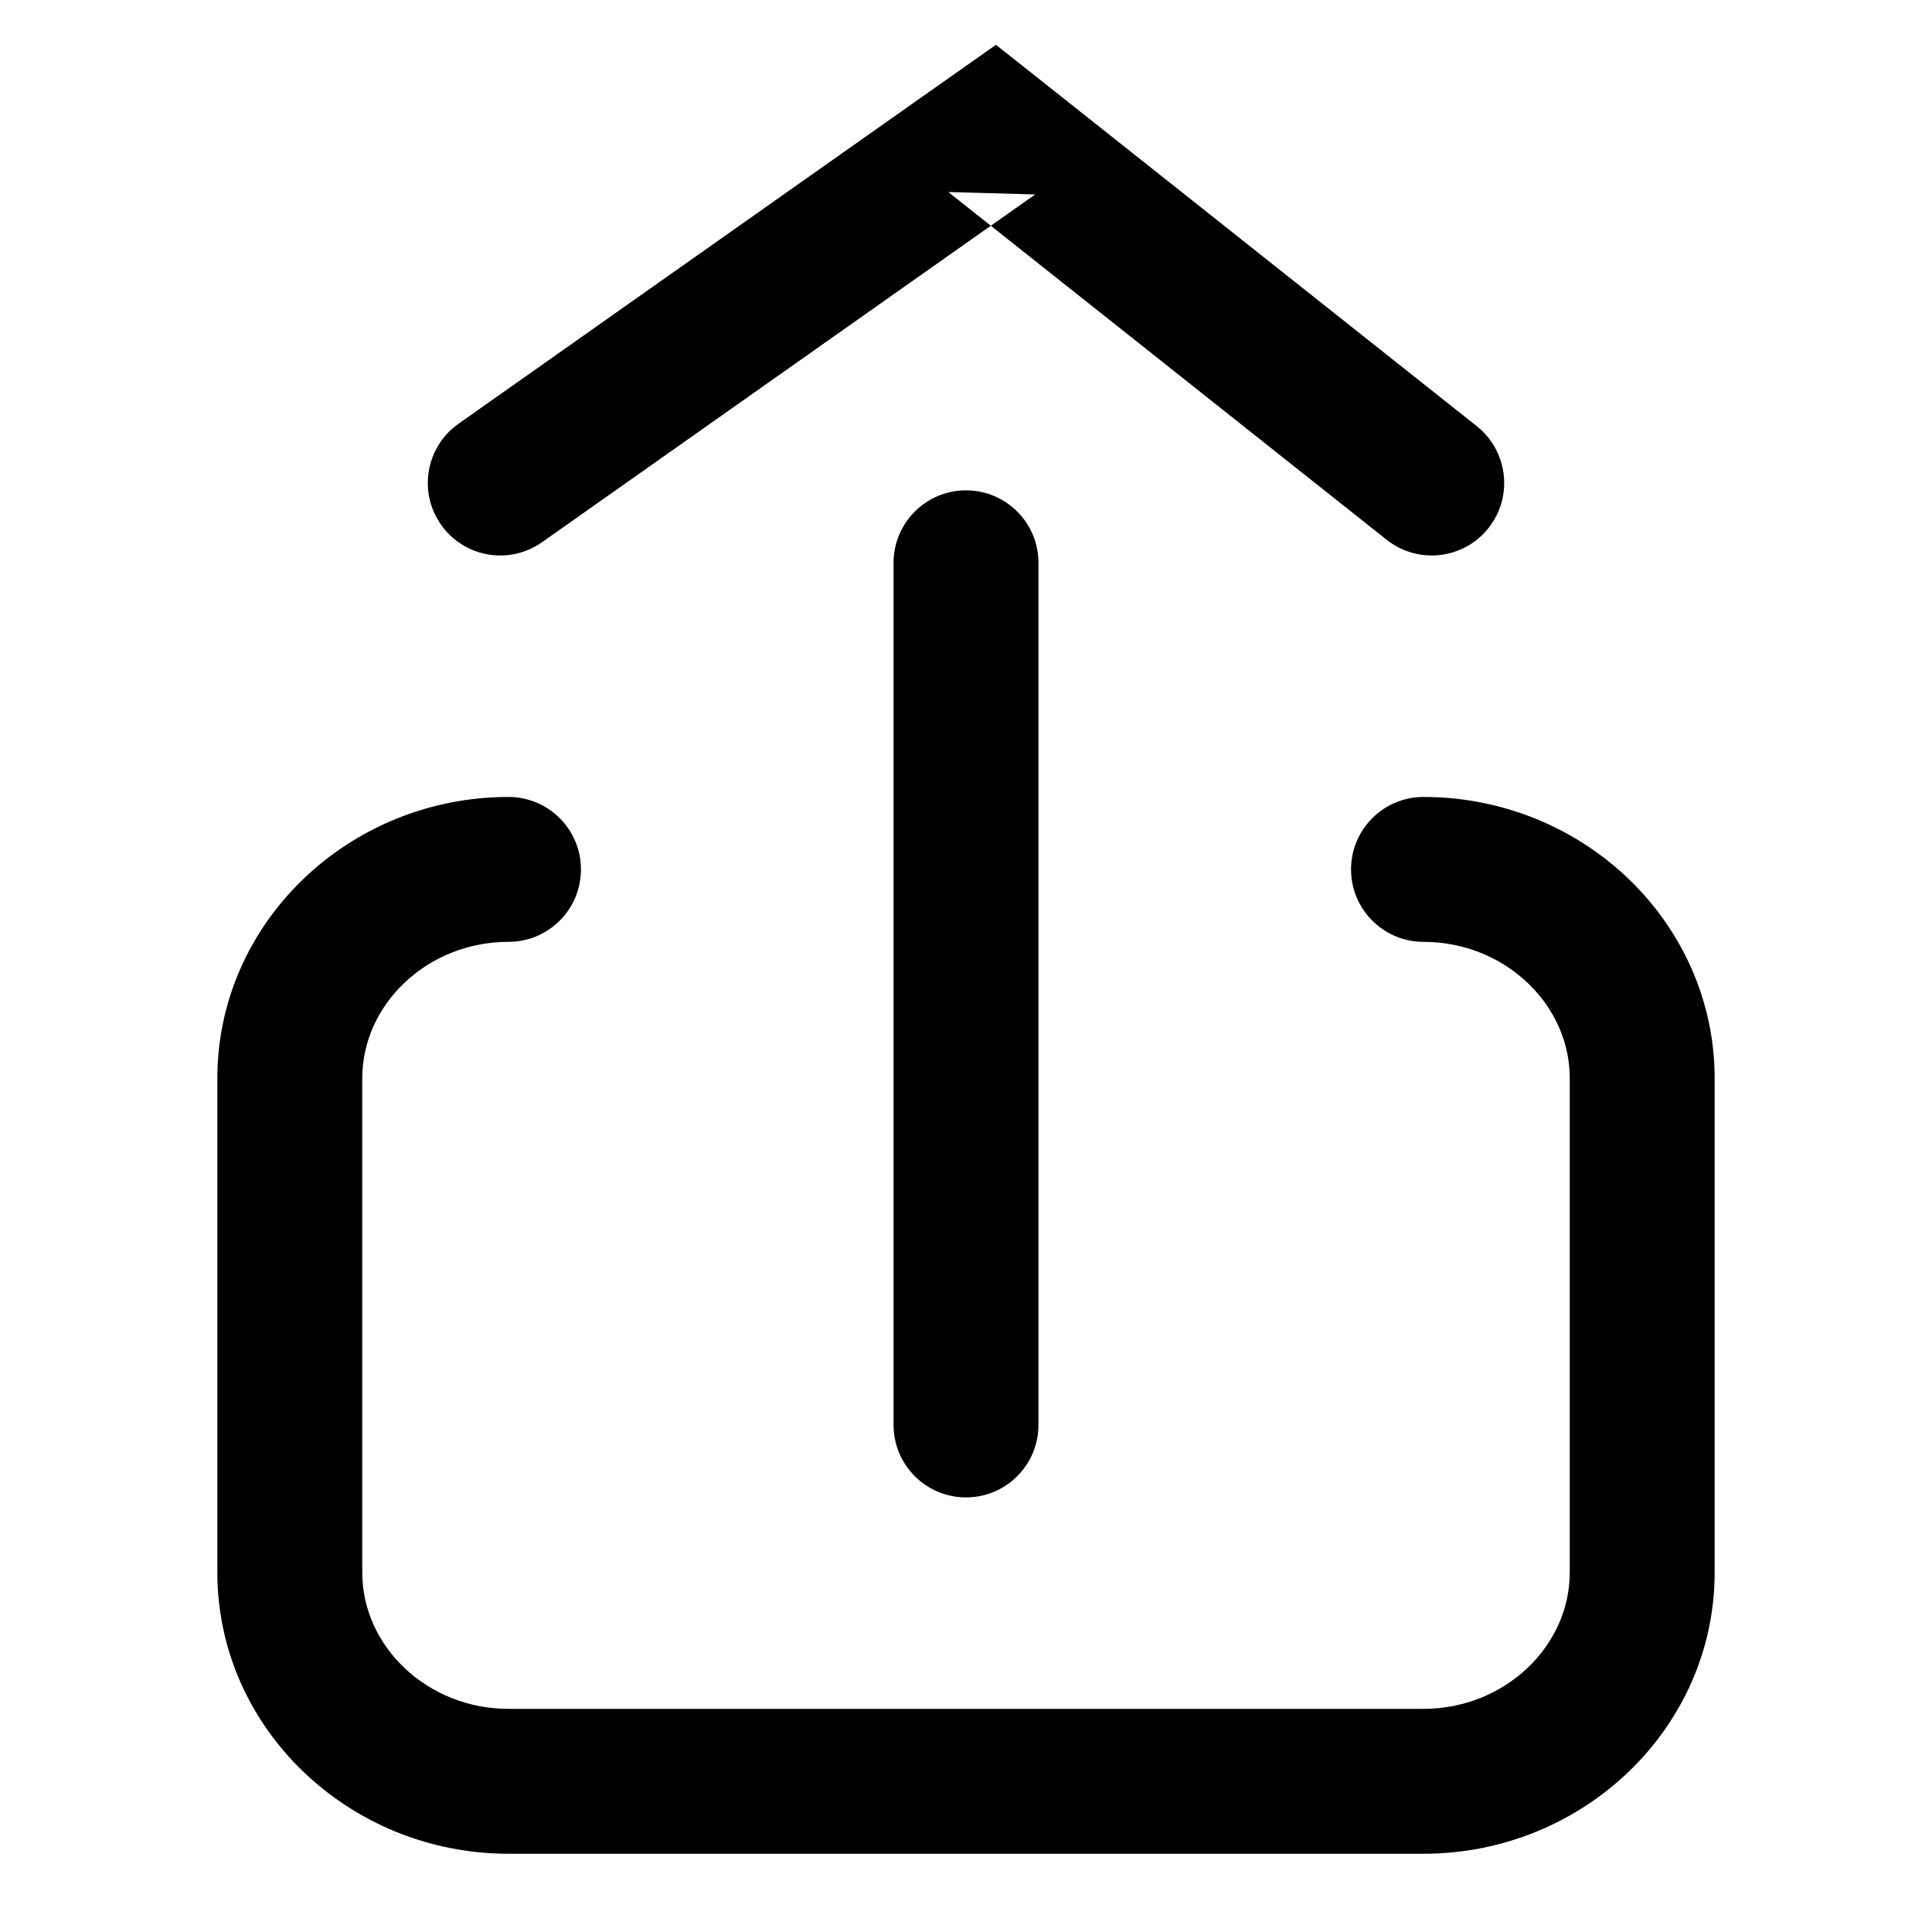
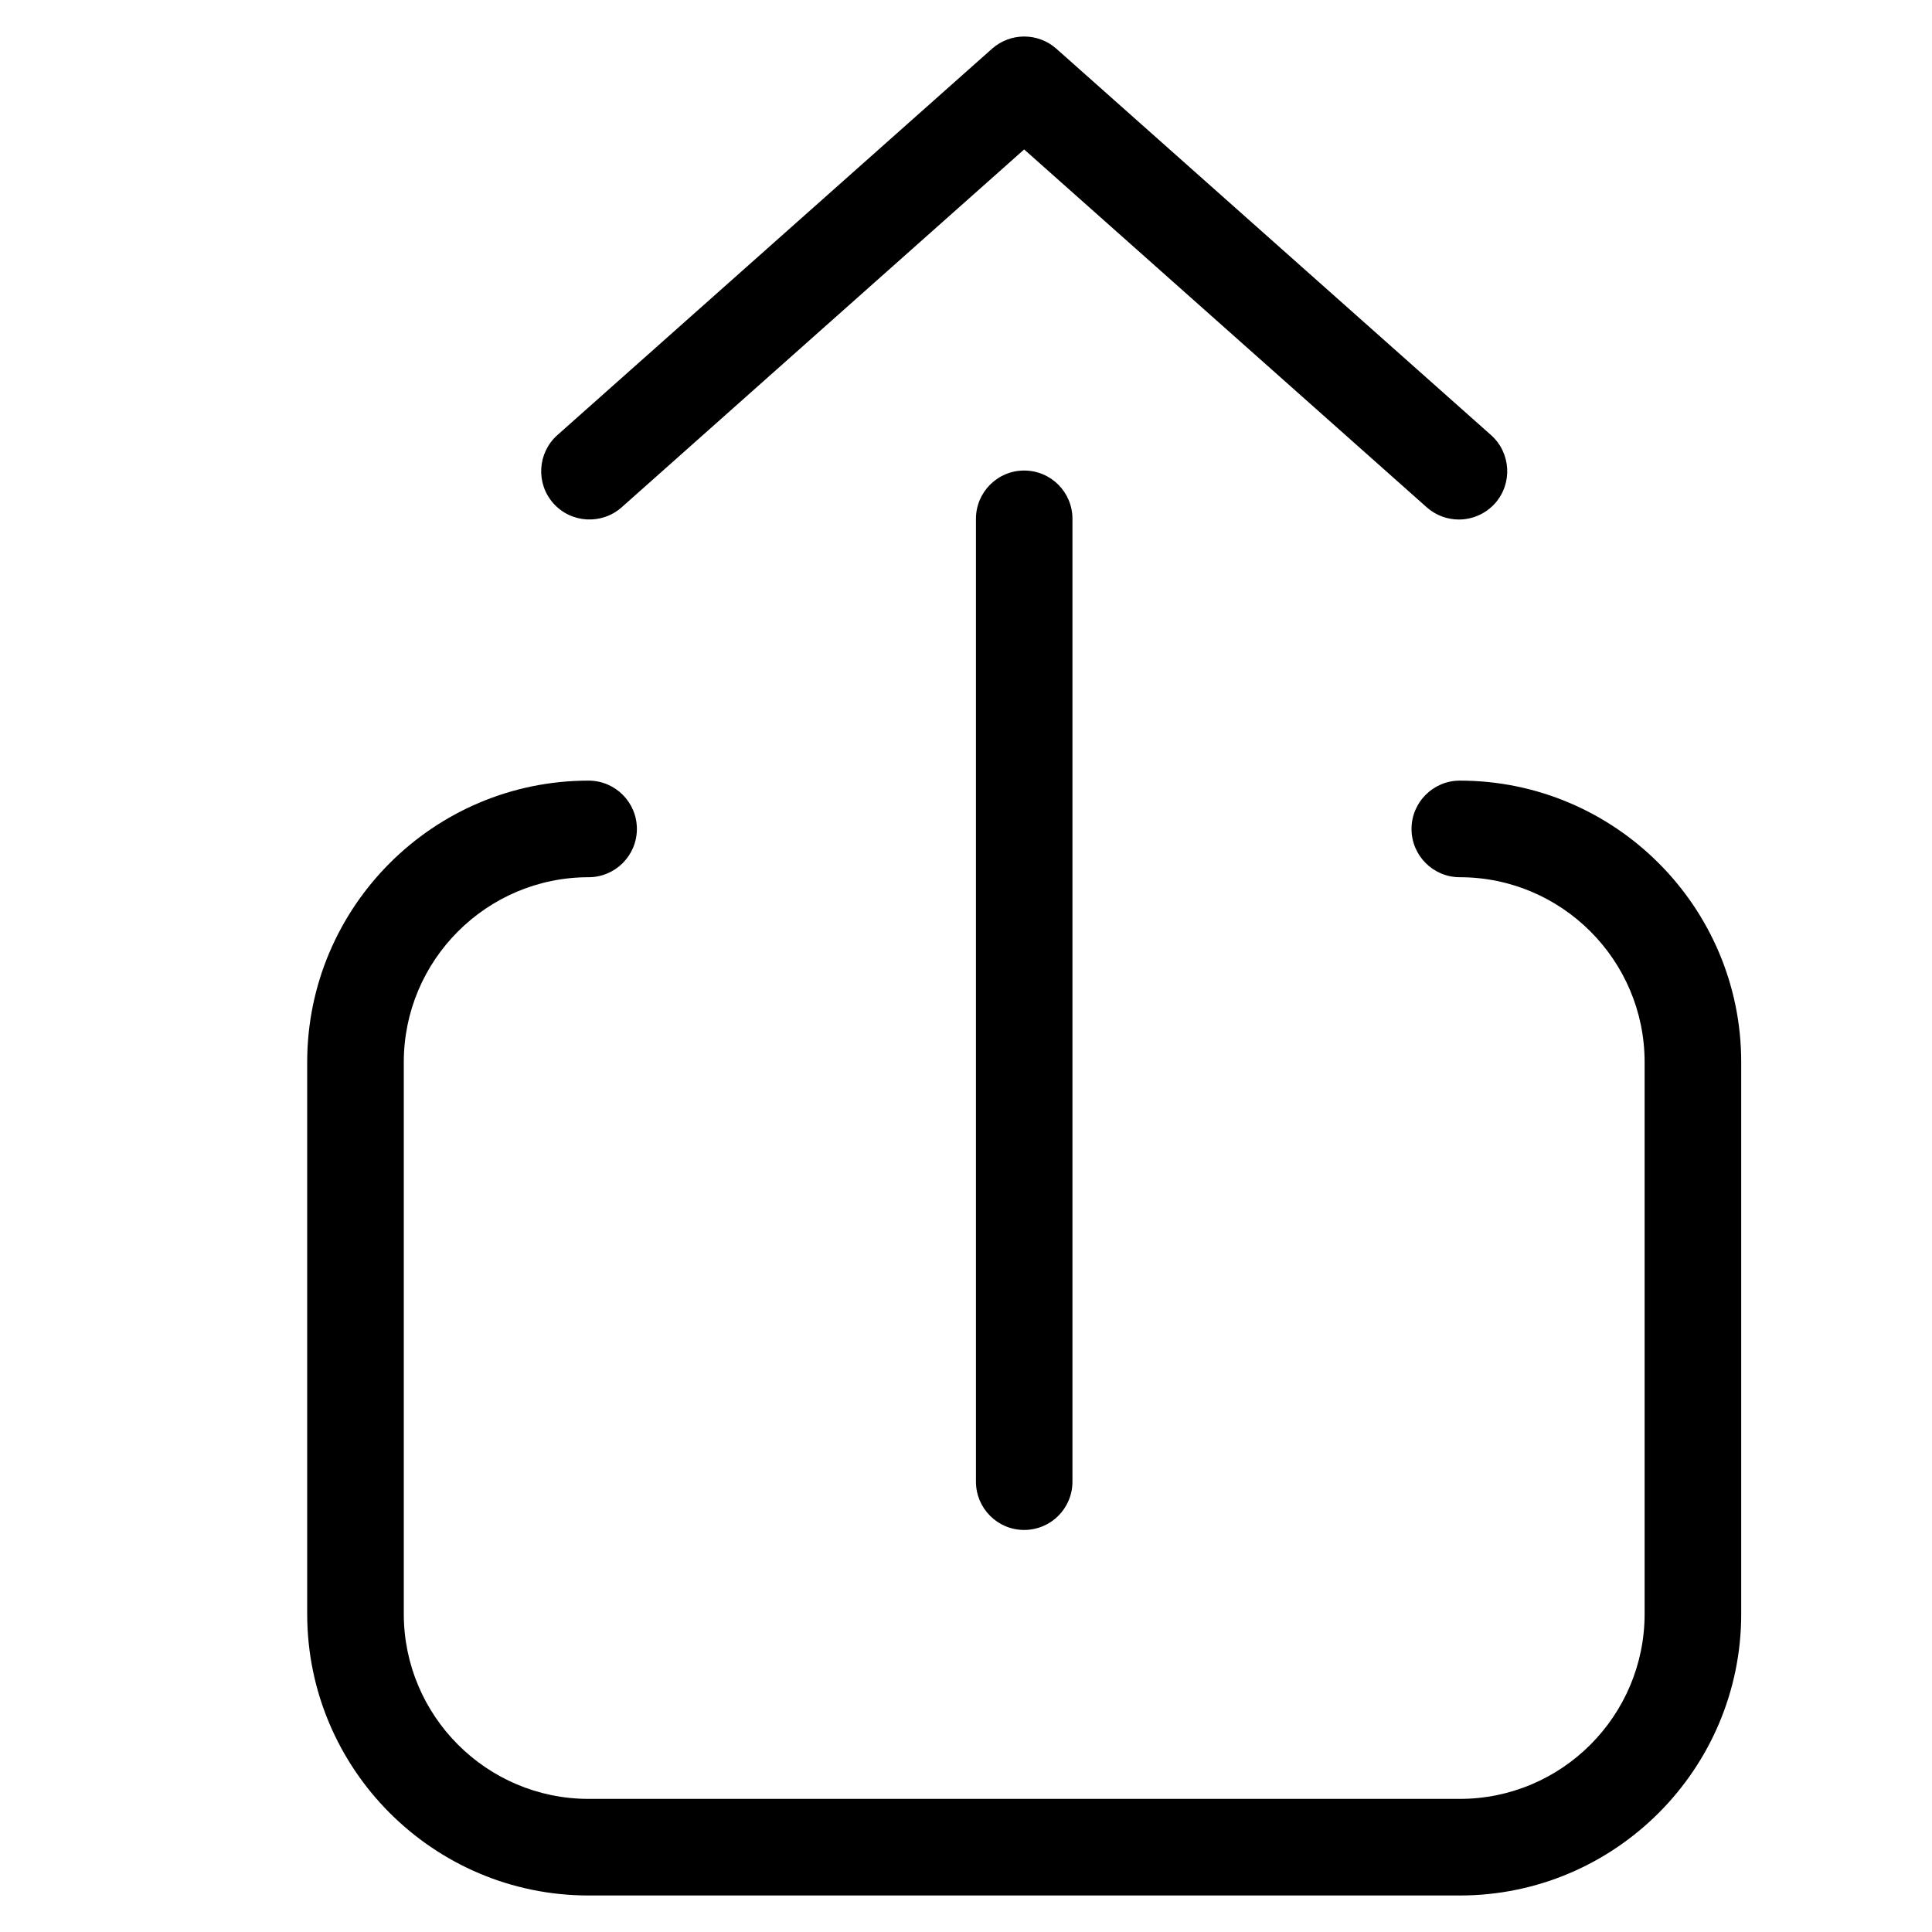
<svg xmlns="http://www.w3.org/2000/svg" width="20px" height="20px" viewBox="0 0 20 20" version="1.1">
  <defs />
  <g id="Page-1" stroke="none" stroke-width="1" fill="none" fill-rule="evenodd">
    <g id="0014_share" fill="#000000">
-       <path d="M15.885,10.247 C16.12,10.503 16.25,10.825 16.25,11.163 L16.25,16.278 C16.25,17.045 15.574,17.69 14.736,17.69 L5.264,17.69 C4.425,17.69 3.75,17.045 3.75,16.278 L3.75,11.163 C3.75,10.395 4.425,9.75 5.264,9.75 C5.678,9.75 6.014,9.414 6.014,9 C6.014,8.586 5.678,8.25 5.264,8.25 C3.612,8.25 2.25,9.551 2.25,11.163 L2.25,16.278 C2.25,17.889 3.612,19.19 5.264,19.19 L14.736,19.19 C16.388,19.19 17.75,17.889 17.75,16.278 L17.75,11.163 C17.75,10.442 17.475,9.761 16.99,9.232 C16.42,8.612 15.605,8.25 14.736,8.25 C14.322,8.25 13.986,8.586 13.986,9 C13.986,9.414 14.322,9.75 14.736,9.75 C15.183,9.75 15.598,9.934 15.885,10.247 Z" id="Stroke-6" />
-       <path d="M10.75,5.826 C10.75,5.412 10.414,5.076 10,5.076 C9.586,5.076 9.25,5.412 9.25,5.826 L9.25,14.751 C9.25,15.165 9.586,15.501 10,15.501 C10.414,15.501 10.75,15.165 10.75,14.751 L10.75,5.826 Z" id="Stroke-4" />
-       <path d="M10.716,2.013 L9.817,1.988 L14.355,5.588 C14.68,5.845 15.152,5.791 15.409,5.466 C15.666,5.142 15.612,4.67 15.288,4.412 L10.75,0.812 L10.31,0.464 L9.851,0.787 L4.746,4.387 C4.408,4.626 4.327,5.094 4.566,5.432 C4.804,5.771 5.272,5.852 5.611,5.613 L10.716,2.013 Z" id="Stroke-5" />
+       <g id="Imported-Layers" transform="translate(3, 0)">
+         <path d="M12.112,19.622 L3.093,19.622 C1.486,19.622 0.18,18.314 0.18,16.707 L0.18,10.995 C0.18,9.389 1.486,8.081 3.093,8.081 C3.369,8.081 3.593,8.305 3.593,8.581 C3.593,8.857 3.369,9.081 3.093,9.081 C2.038,9.081 1.18,9.94 1.18,10.995 L1.18,16.707 C1.18,17.763 2.038,18.622 3.093,18.622 L12.112,18.622 C13.167,18.622 14.025,17.763 14.025,16.707 L14.025,10.995 C14.025,9.94 13.167,9.081 12.112,9.081 C11.836,9.081 11.612,8.857 11.612,8.581 C11.612,8.305 11.836,8.081 12.112,8.081 C13.719,8.081 15.025,9.389 15.025,10.995 L15.025,16.707 C15.025,18.314 13.719,19.622 12.112,19.622" id="Fill-1" />
+         <path d="M7.602,15.838 C7.326,15.838 7.103,15.614 7.103,15.338 L7.103,5.371 C7.103,5.095 7.326,4.871 7.602,4.871 C7.879,4.871 8.102,5.095 8.102,5.371 L8.102,15.338 C8.102,15.614 7.879,15.838 7.602,15.838" id="Fill-2" />
+         <path d="M12.102,5.378 C11.984,5.378 11.865,5.336 11.77,5.252 L7.602,1.547 L3.435,5.252 C3.229,5.434 2.912,5.417 2.728,5.21 C2.545,5.004 2.564,4.687 2.77,4.504 L7.27,0.504 C7.46,0.336 7.745,0.336 7.935,0.504 L12.435,4.504 C12.641,4.687 12.66,5.004 12.477,5.21 C12.378,5.321 12.24,5.378 12.102,5.378" id="Fill-3" />
+       </g>
    </g>
  </g>
</svg>
